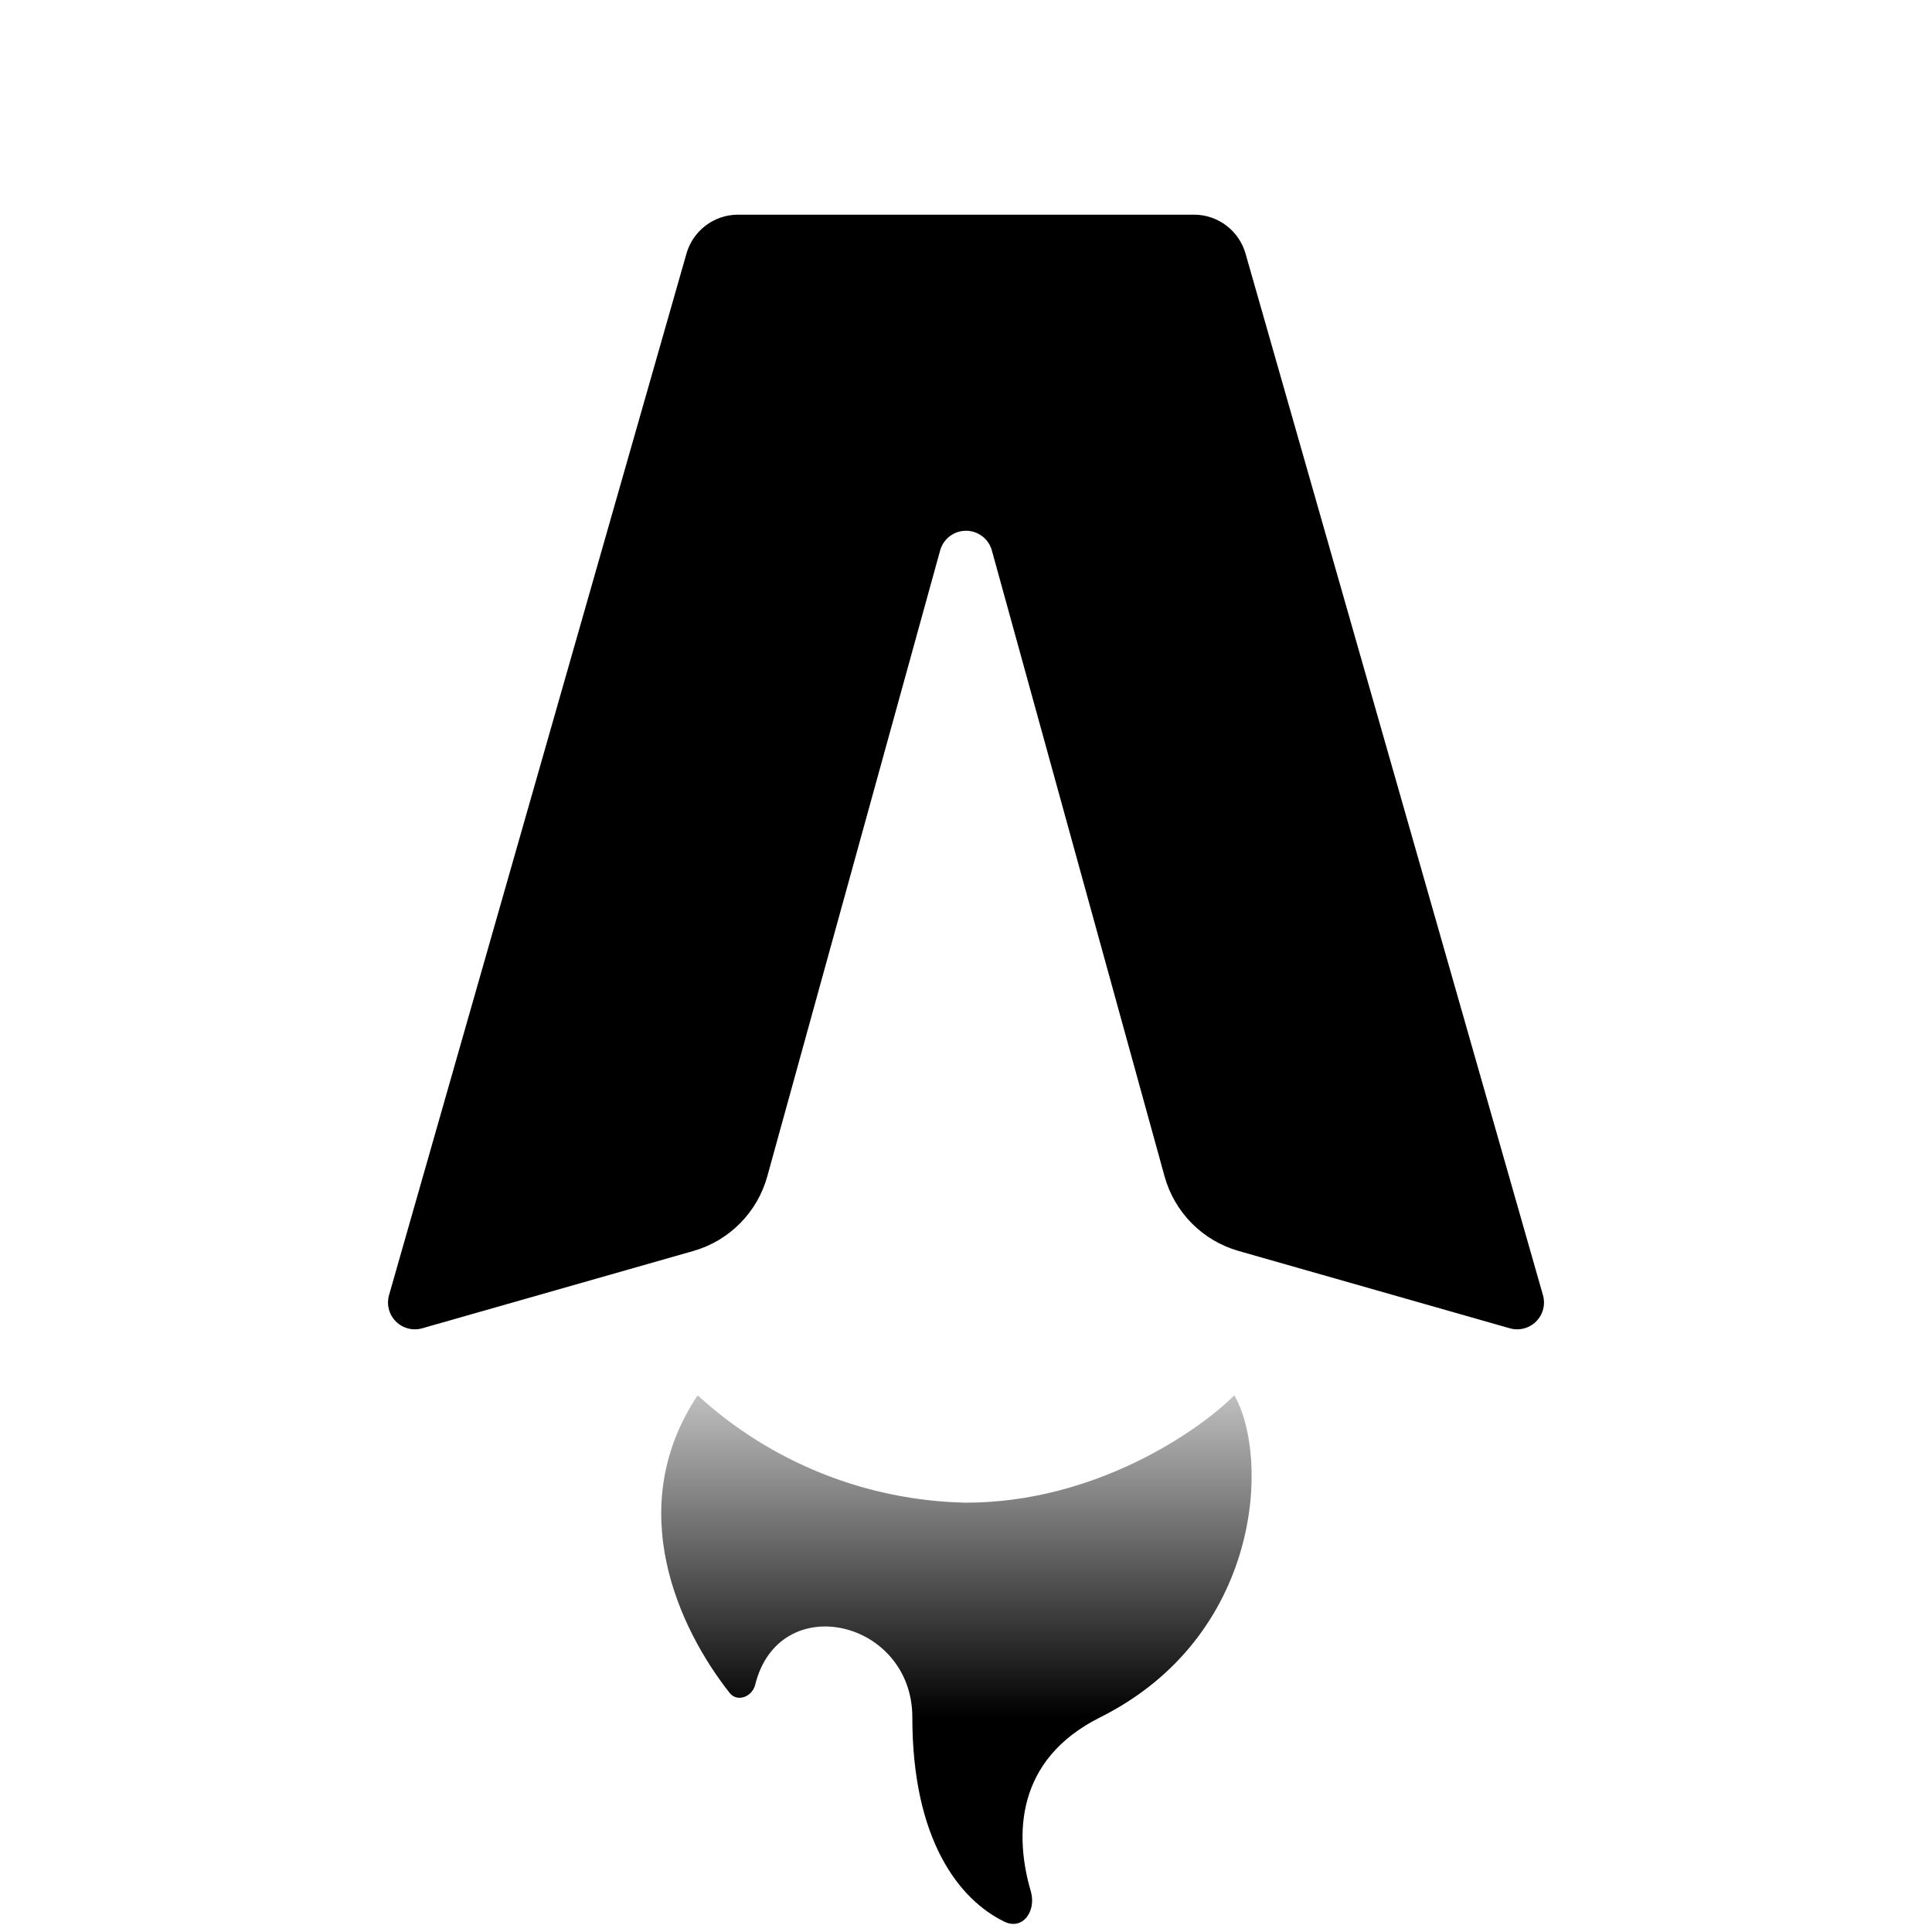
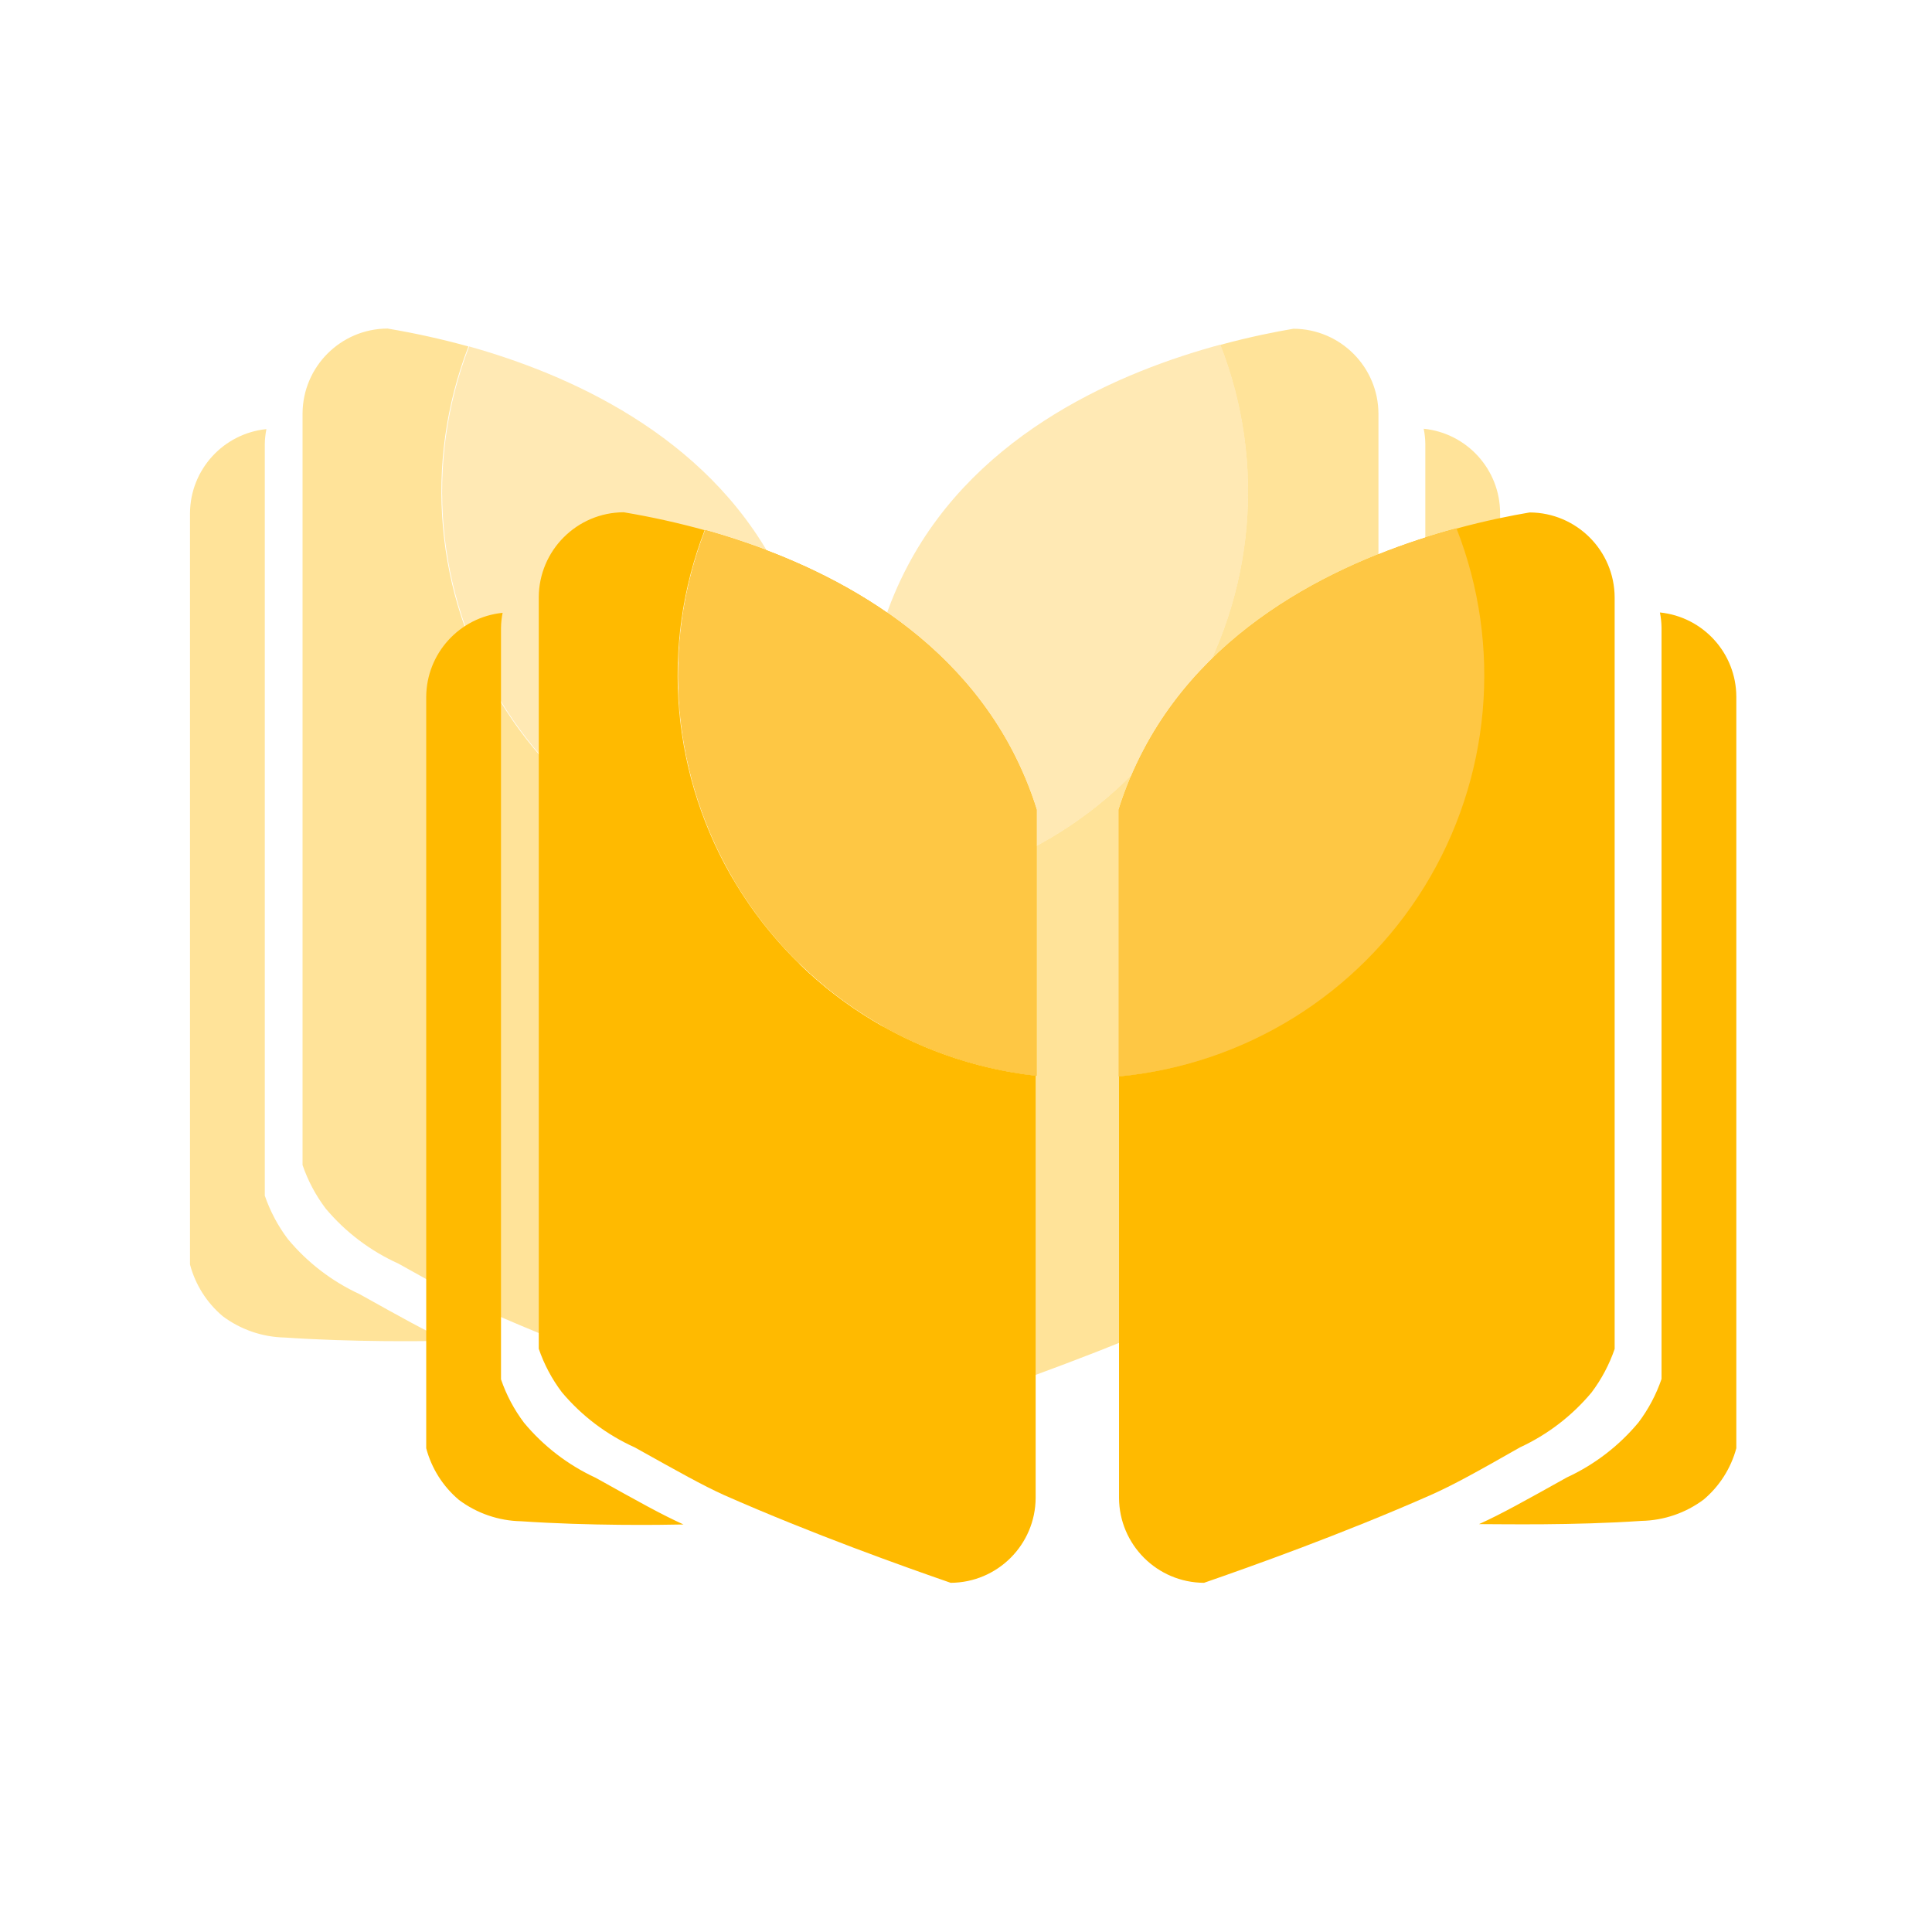
- <svg xmlns="http://www.w3.org/2000/svg" fill="none" viewBox="0 0 36 36">
-   <path fill="#000" d="M22.25 4h-8.5a1 1 0 0 0-.96.73l-5.54 19.4a.5.5 0 0 0 .62.62l5.05-1.44a2 2 0 0 0 1.38-1.4l3.22-11.66a.5.5 0 0 1 .96 0l3.22 11.67a2 2 0 0 0 1.38 1.39l5.05 1.44a.5.5 0 0 0 .62-.62l-5.54-19.4a1 1 0 0 0-.96-.73Z" />
-   <path fill="url(#gradient)" d="M18 28a7.63 7.63 0 0 1-5-2c-1.4 2.1-.35 4.35.6 5.55.14.17.41.07.47-.15.44-1.8 2.93-1.22 2.93.6 0 2.28.87 3.4 1.72 3.81.34.16.59-.2.49-.56-.31-1.05-.29-2.46 1.29-3.25 3-1.5 3.17-4.83 2.5-6-.67.67-2.6 2-5 2Z" />
-   <defs>
-     <linearGradient id="gradient" x1="16" x2="16" y1="32" y2="24" gradientUnits="userSpaceOnUse">
-       <stop stop-color="#000" />
-       <stop offset="1" stop-color="#000" stop-opacity="0" />
-     </linearGradient>
-   </defs>
-   <style>
-     @media (prefers-color-scheme:dark){:root{filter:invert(100%)}}
-   </style>
+ <svg xmlns="http://www.w3.org/2000/svg" t="1700740664034" class="icon" viewBox="0 0 1024 1024" version="1.1" p-id="4264" width="200" height="200">
+   <path d="M512.956 741.549c24.671-8.545 73.221-25.811 120.072-46.486 12.131-5.394 24.087-12.036 47.412-25.31a109.078 109.078 0 0 0 37.94-29.11 83.344 83.344 0 0 0 12.227-23.053V219.281c-0.096-24.831-20.211-44.936-45.045-45.043-9.34 1.573-22.76 4.209-38.757 8.543 24.439 62.406 18.146 132.708-17.021 189.792-34.498 55.993-92.88 92.712-158.098 99.992-1.275 0.137-2.499 0.463-3.776 0.585v223.354c0.11 24.835 20.213 44.934 45.046 45.045zM378.672 741.549c24.833-0.108 44.939-20.21 45.046-45.047V472.779a213.556 213.556 0 0 1-158.787-101.461c-34.357-56.592-40.495-125.929-16.655-187.697a423.782 423.782 0 0 0-42.873-9.482c-24.833 0.098-44.938 20.214-45.047 45.047v398.308a82.748 82.748 0 0 0 12.242 23.039c10.5 12.524 23.704 22.495 38.591 29.219 23.801 13.273 35.756 20.011 47.424 25.311 46.84 20.673 95.405 37.942 120.059 46.486z" fill="#FFBA00" opacity=".4" p-id="4265" />
+   <path d="M744.827 708.729a57 57 0 0 0 32.919-11.275 53.974 53.974 0 0 0 17.343-27.226V271.907c-0.066-23.054-17.548-42.33-40.493-44.667 0.528 2.635 0.815 5.297 0.855 7.974v398.309a82.915 82.915 0 0 1-12.227 23.037 108.602 108.602 0 0 1-37.941 29.126c-22.944 12.799-34.805 19.428-46.568 24.752 12.528 0.003 49.706 0.761 86.112-1.709zM141.202 227.432c-22.861 2.335-40.317 21.49-40.495 44.475V670.23a53.882 53.882 0 0 0 17.362 27.4 56.9 56.9 0 0 0 32.902 11.291c36.421 2.471 73.585 1.984 86.112 1.711-11.764-5.324-23.61-11.958-46.565-24.751a108.597 108.597 0 0 1-37.928-29.128 82.787 82.787 0 0 1-12.242-23.036V235.404c0.041-2.676 0.327-5.338 0.854-7.972z" fill="#FFBA00" opacity=".4" p-id="4266" />
+   <path d="M629.782 372.569c35.172-57.083 41.463-127.383 17.023-189.792-0.007-0.026-0.016-0.066-0.029-0.096-51.497 13.939-127.844 45.508-165.674 117.207a189.132 189.132 0 0 0-13.288 31.87v141.388c1.307-0.123 2.569-0.447 3.872-0.585 65.218-7.28 123.598-44 158.096-99.992zM248.658 183.62c-23.842 61.769-17.701 131.105 16.639 187.697 34.357 56.608 93.013 94.084 158.8 101.461h0.099v-141.02a190.385 190.385 0 0 0-13.273-31.87c-36.989-70.079-110.861-101.855-162.265-116.268z" fill="#FEC744" opacity=".4" p-id="4267" />
+   <path d="M593.104 570.52v223.357c0.105 24.83 20.215 44.938 45.05 45.046 24.668-8.544 73.218-25.811 120.071-46.488 12.127-5.392 24.086-12.036 47.409-25.306a109.116 109.116 0 0 0 37.941-29.114 83.408 83.408 0 0 0 12.225-23.051v-398.31c-0.092-24.833-20.21-44.938-45.045-45.047-9.481 1.602-23.134 4.265-39.446 8.723 24.355 62.297 18.091 132.42-16.915 189.423a213.388 213.388 0 0 1-161.29 100.767zM330.601 271.513c-24.833 0.094-44.939 20.214-45.048 45.045v398.31a82.678 82.678 0 0 0 12.24 23.039c10.502 12.524 23.708 22.493 38.595 29.22 23.799 13.271 35.753 20.013 47.422 25.307 46.841 20.677 95.404 37.944 120.062 46.488 24.831-0.109 44.938-20.216 45.045-45.046v-223.72c-65.791-7.377-124.448-44.86-158.79-101.463-34.354-56.591-40.496-125.93-16.655-187.696a423.057 423.057 0 0 0-42.871-9.484z" fill="#FFBA00" p-id="4268" />
+   <path d="M868.422 753.937a108.626 108.626 0 0 1-37.943 29.126c-22.944 12.796-34.805 19.428-46.567 24.75 12.526 0 49.702 0.765 86.112-1.71a56.988 56.988 0 0 0 32.916-11.274 54.009 54.009 0 0 0 17.346-27.228v-398.32c-0.069-23.053-17.552-42.328-40.496-44.667 0.529 2.635 0.815 5.299 0.855 7.974v398.31a83.035 83.035 0 0 1-12.223 23.039zM266.399 324.804c-22.863 2.338-40.319 21.491-40.496 44.477v398.323a53.886 53.886 0 0 0 17.361 27.4 56.879 56.879 0 0 0 32.901 11.291c36.419 2.471 73.587 1.983 86.111 1.708-11.764-5.323-23.608-11.953-46.566-24.75a108.578 108.578 0 0 1-37.928-29.124 82.698 82.698 0 0 1-12.238-23.039V332.779c0.039-2.675 0.326-5.338 0.855-7.975z" fill="#FFBA00" p-id="4269" />
+   <path d="M771.97 280.058c-51.497 13.939-127.844 45.508-165.675 117.207a188.947 188.947 0 0 0-13.289 31.871v141.386c66.797-6.206 126.786-43.472 161.969-100.58 35.184-57.11 41.473-127.45 16.995-189.884z" fill="#FFBA00" p-id="4270" />
+   <path d="M771.97 280.058c-51.497 13.939-127.844 45.508-165.675 117.207a188.947 188.947 0 0 0-13.289 31.871v141.386c66.797-6.206 126.786-43.472 161.969-100.58 35.184-57.11 41.473-127.45 16.995-189.884z" fill="#FEC744" p-id="4271" />
+   <path d="M549.294 570.155h0.095V429.132a189.948 189.948 0 0 0-13.271-31.871c-36.992-70.081-110.863-101.856-162.266-116.268-23.839 61.769-17.701 131.105 16.642 187.696 34.352 56.608 93.012 94.089 158.8 101.466z" fill="#FFBA00" p-id="4272" />
+   <path d="M549.294 570.155h0.095V429.132a189.948 189.948 0 0 0-13.271-31.871c-36.992-70.081-110.863-101.856-162.266-116.268-23.839 61.769-17.701 131.105 16.642 187.696 34.352 56.608 93.012 94.089 158.8 101.466z" fill="#FEC744" p-id="4273" />
</svg>
